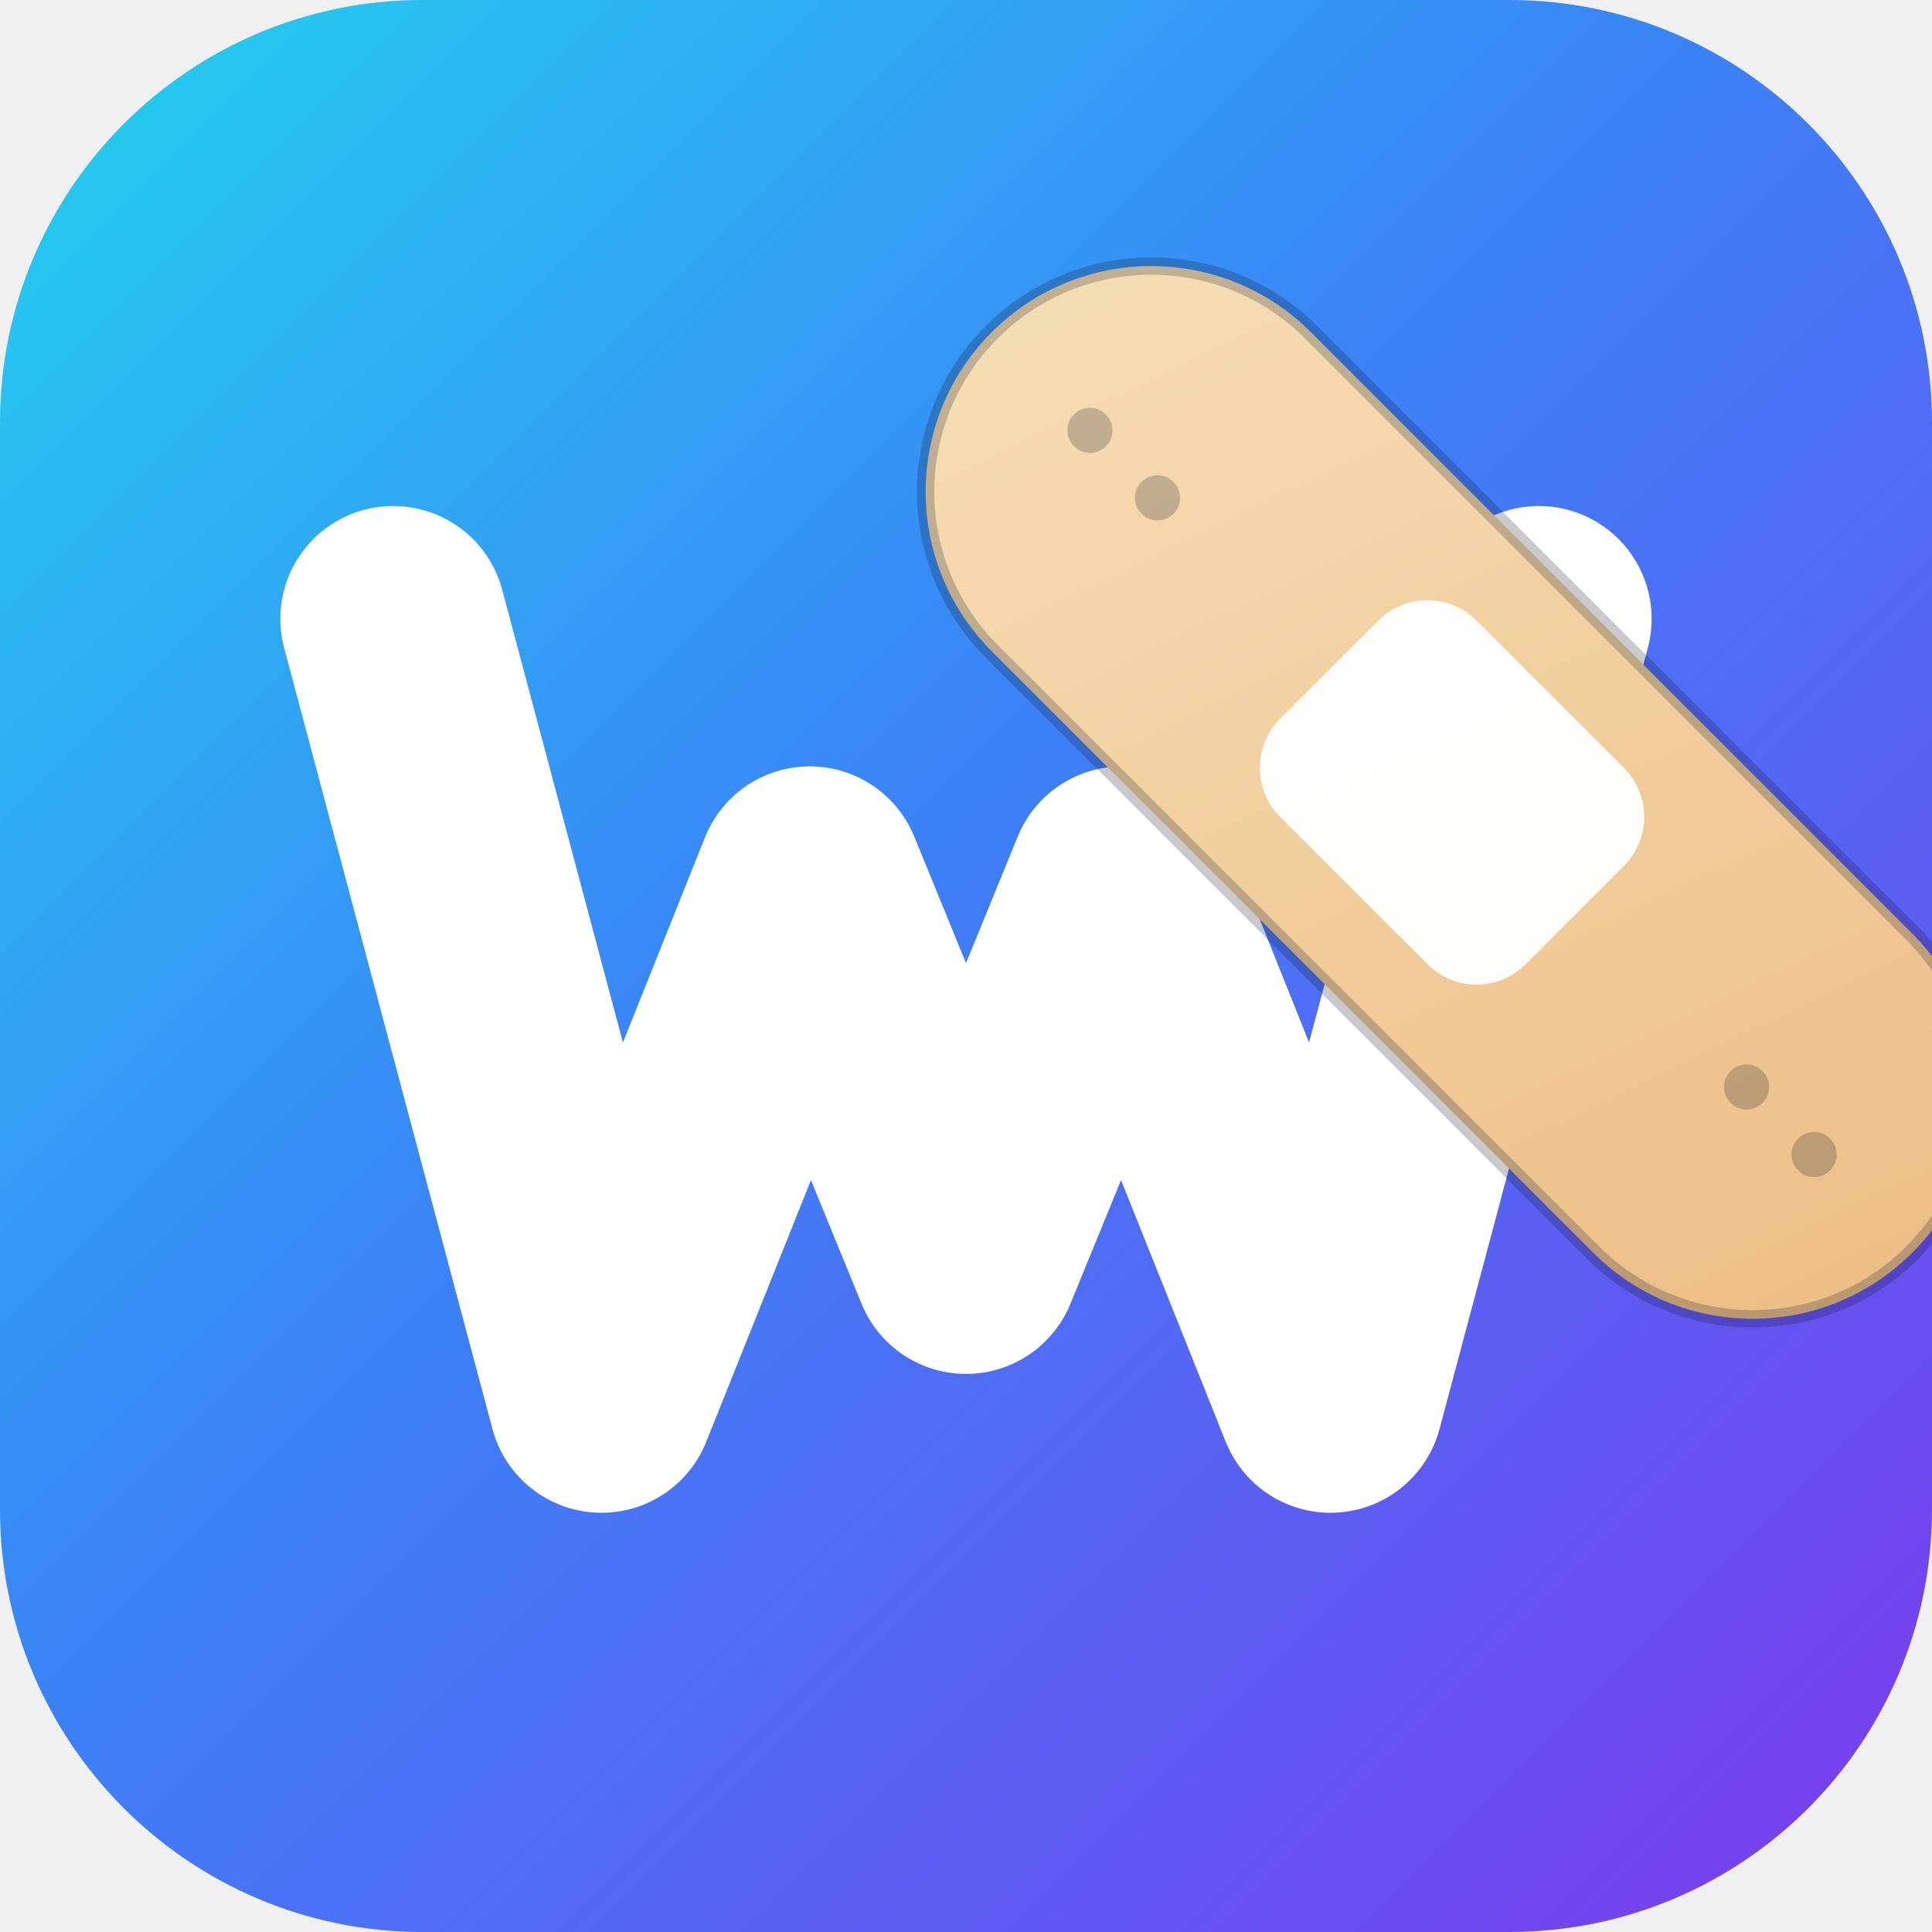
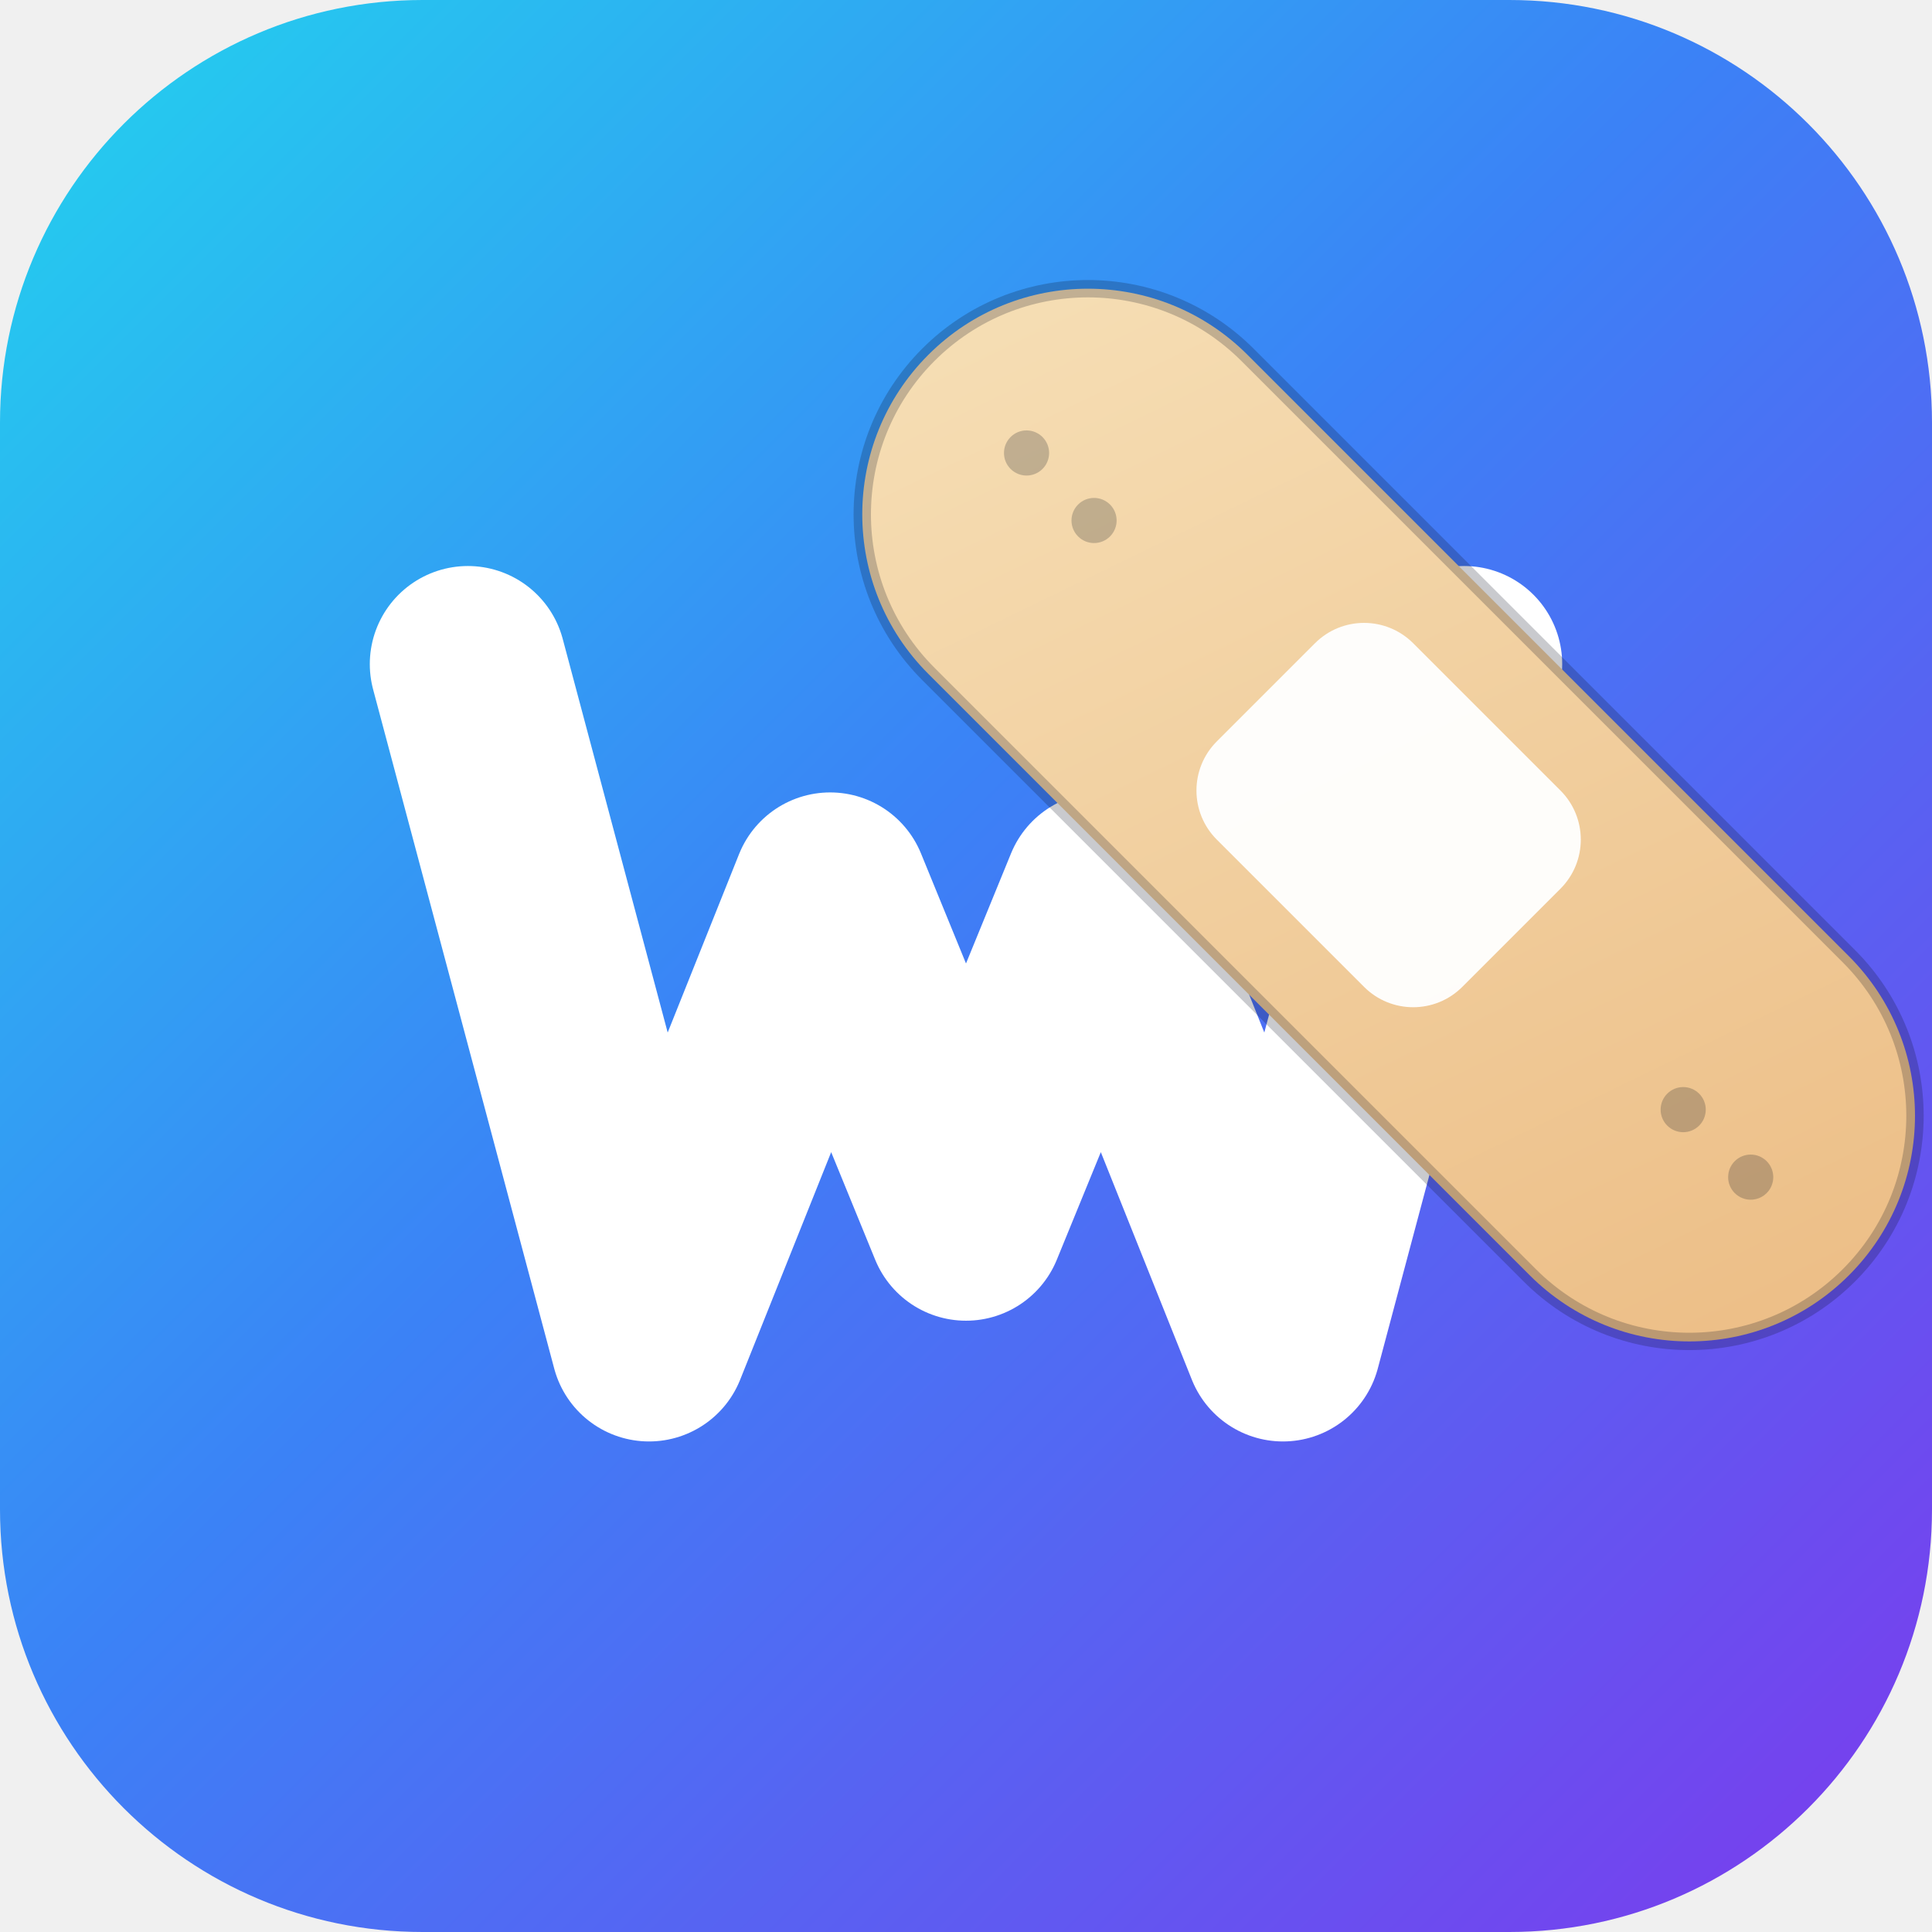
<svg xmlns="http://www.w3.org/2000/svg" width="256" height="256" viewBox="0 0 256 256" role="img" aria-labelledby="weTitle weDesc">
  <defs>
    <linearGradient id="weBg" x1="0" y1="0" x2="256" y2="256" gradientUnits="userSpaceOnUse">
      <stop offset="0" stop-color="#22d3ee" />
      <stop offset="0.45" stop-color="#3b82f6" />
      <stop offset="1" stop-color="#7c3aed" />
    </linearGradient>
    <linearGradient id="wePatch" x1="109" y1="82" x2="259" y2="134" gradientUnits="userSpaceOnUse">
      <stop offset="0" stop-color="#f6dfb6" />
      <stop offset="1" stop-color="#ecbd85" />
    </linearGradient>
  </defs>
  <rect width="256" height="256" rx="56" fill="url(#weBg)" />
-   <g transform="translate(128 128) scale(1.15) translate(-128 -128)">
-     <path d="M62 88 L86 178 L110 118 L128 162 L146 118 L170 178 L194 88" fill="none" stroke="#ffffff" stroke-width="26" stroke-linecap="round" stroke-linejoin="round" />
-     <g transform="rotate(45 184 108)">
-       <rect x="109" y="82" width="150" height="52" rx="26" fill="url(#wePatch)" stroke="#0a1220" stroke-opacity="0.22" stroke-width="2" />
-       <rect x="164" y="92" width="40" height="32" rx="8" fill="#ffffff" opacity="0.95" />
-       <circle cx="125" cy="108" r="2.6" fill="#0a1220" opacity="0.22" />
-       <circle cx="136" cy="108" r="2.6" fill="#0a1220" opacity="0.22" />
-       <circle cx="232" cy="108" r="2.6" fill="#0a1220" opacity="0.22" />
-       <circle cx="243" cy="108" r="2.6" fill="#0a1220" opacity="0.22" />
-     </g>
+   <path d="M62 88 L86 178 L110 118 L128 162 L146 118 L170 178 L194 88" fill="none" stroke="#ffffff" stroke-width="26" stroke-linecap="round" stroke-linejoin="round" />
+   <g transform="rotate(45 184 108) translate(184 108) scale(1.15) translate(-184 -108)">
+     <rect x="109" y="82" width="150" height="52" rx="26" fill="url(#wePatch)" stroke="#0a1220" stroke-opacity="0.22" stroke-width="2" />
+     <rect x="164" y="92" width="40" height="32" rx="8" fill="#ffffff" opacity="0.95" />
+     <circle cx="125" cy="108" r="2.6" fill="#0a1220" opacity="0.22" />
+     <circle cx="136" cy="108" r="2.6" fill="#0a1220" opacity="0.22" />
+     <circle cx="232" cy="108" r="2.6" fill="#0a1220" opacity="0.22" />
+     <circle cx="243" cy="108" r="2.6" fill="#0a1220" opacity="0.22" />
  </g>
</svg>
